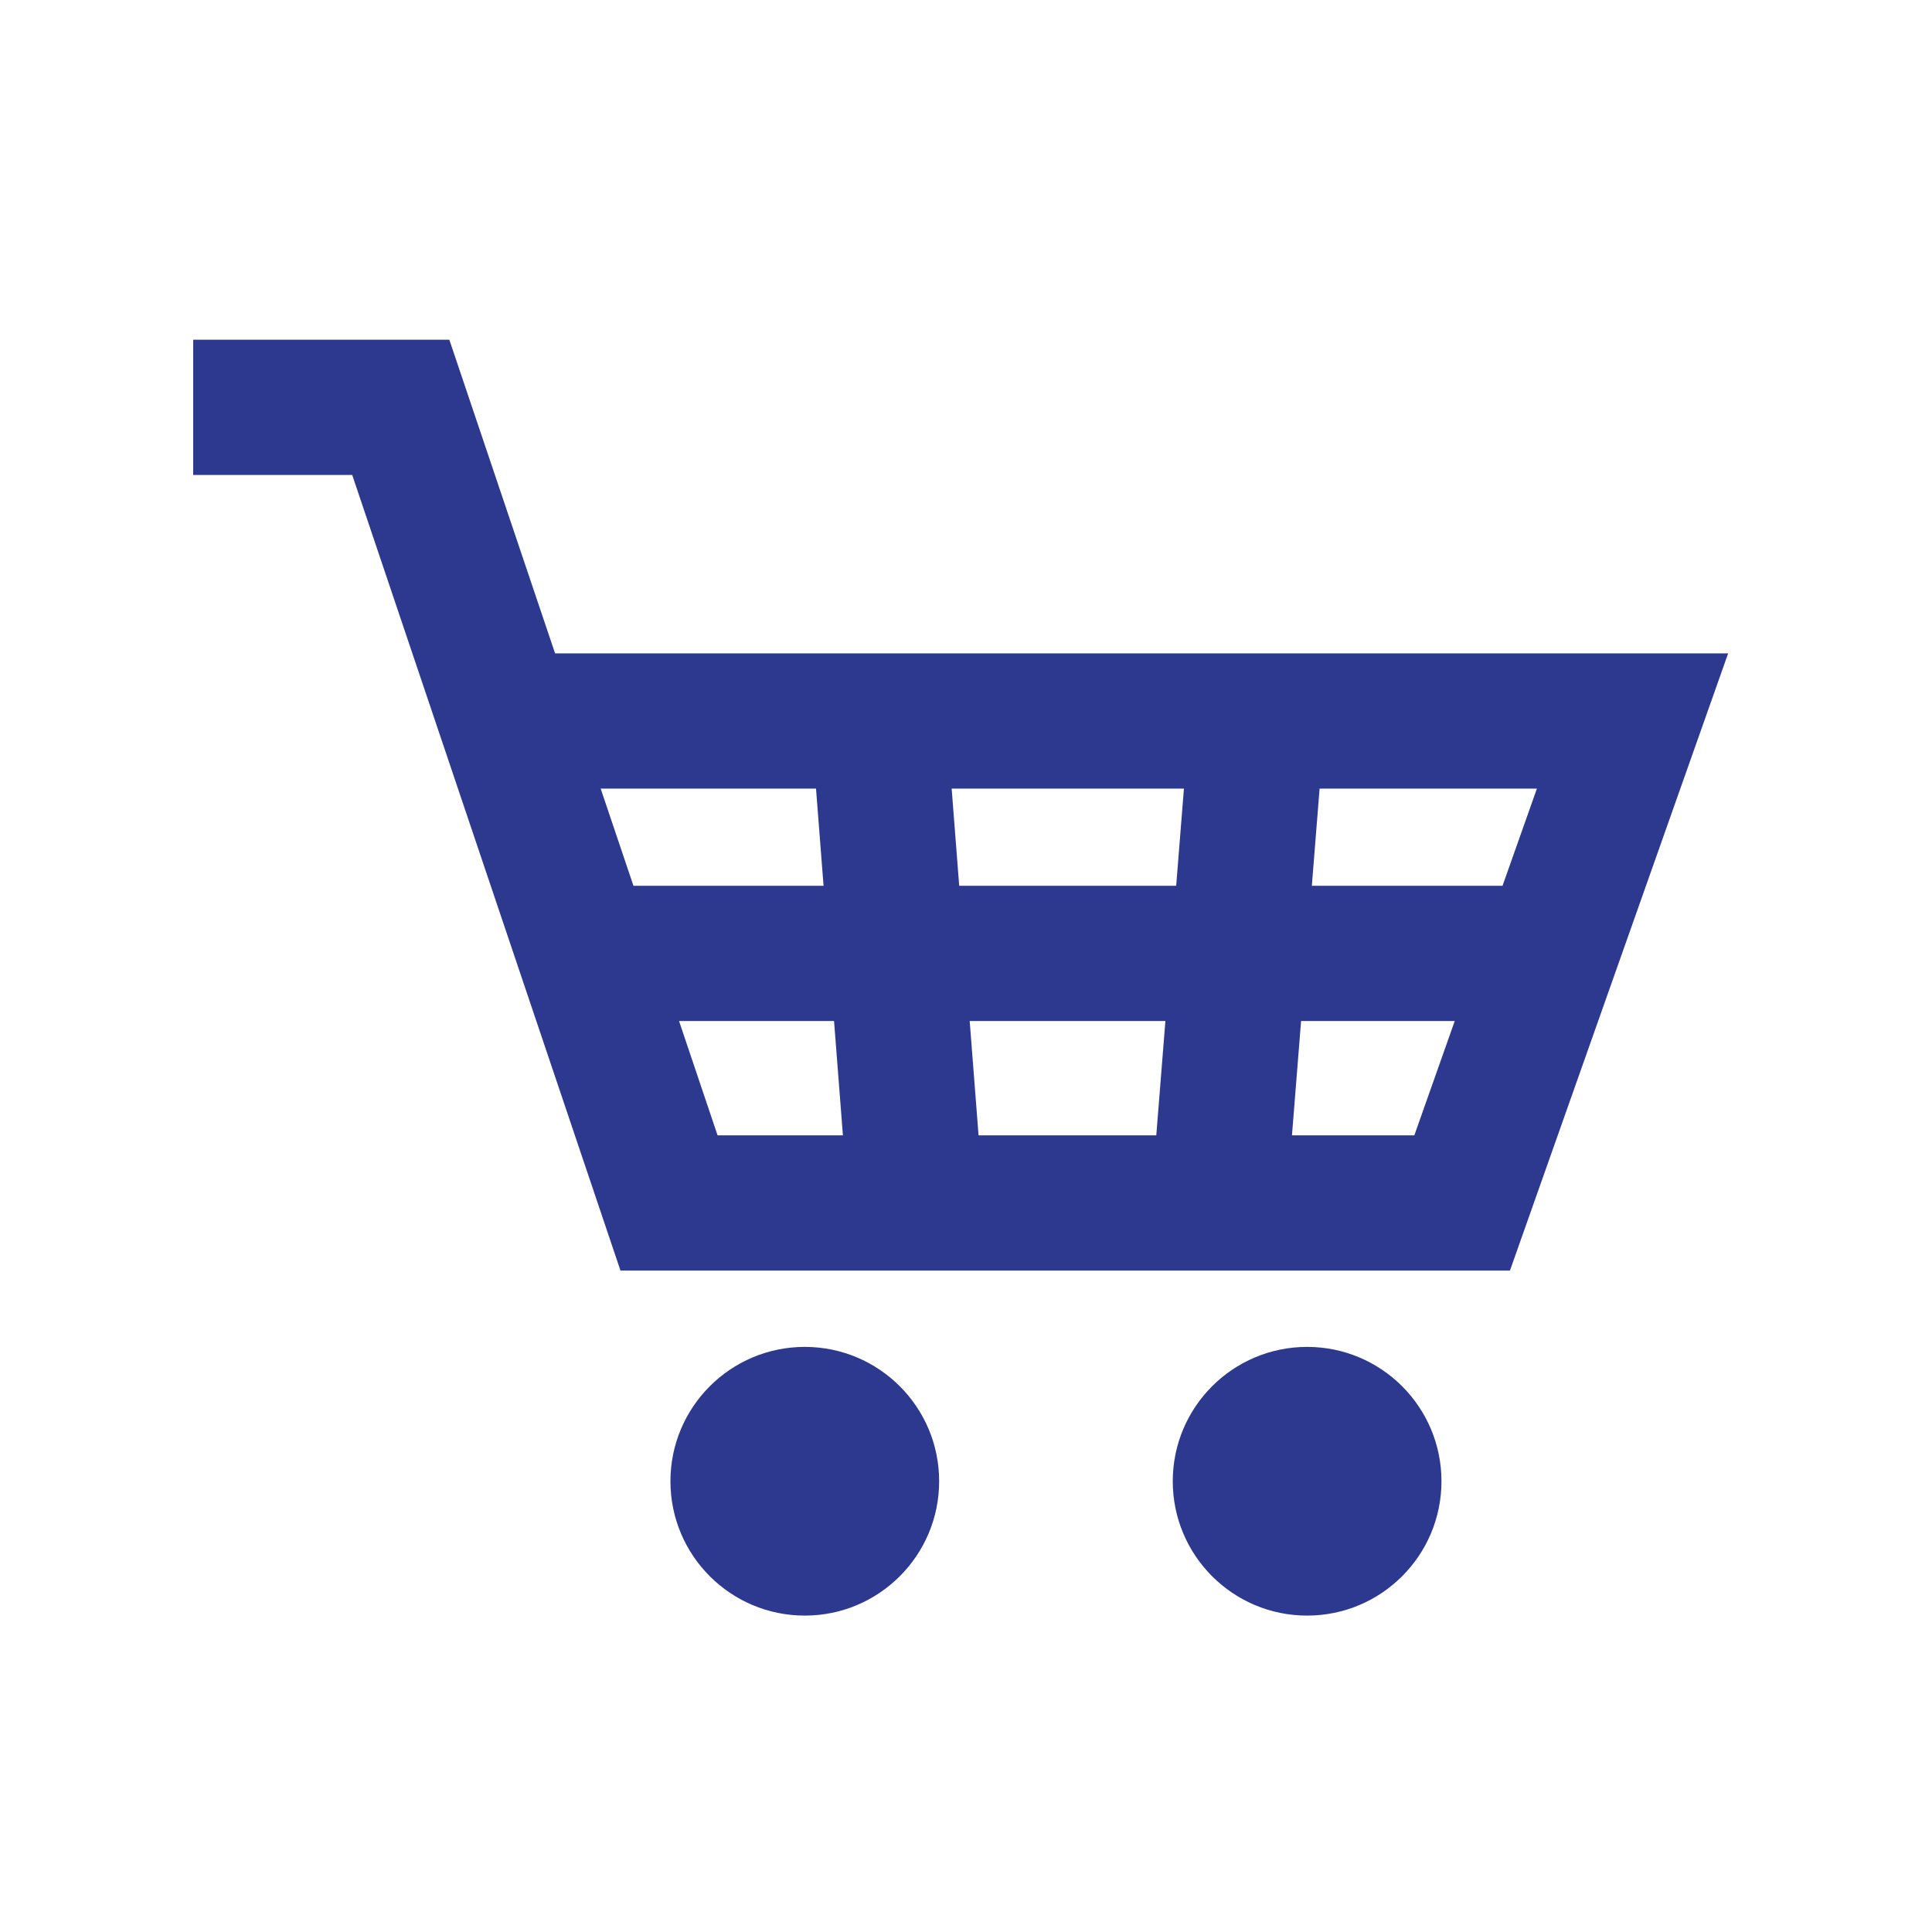
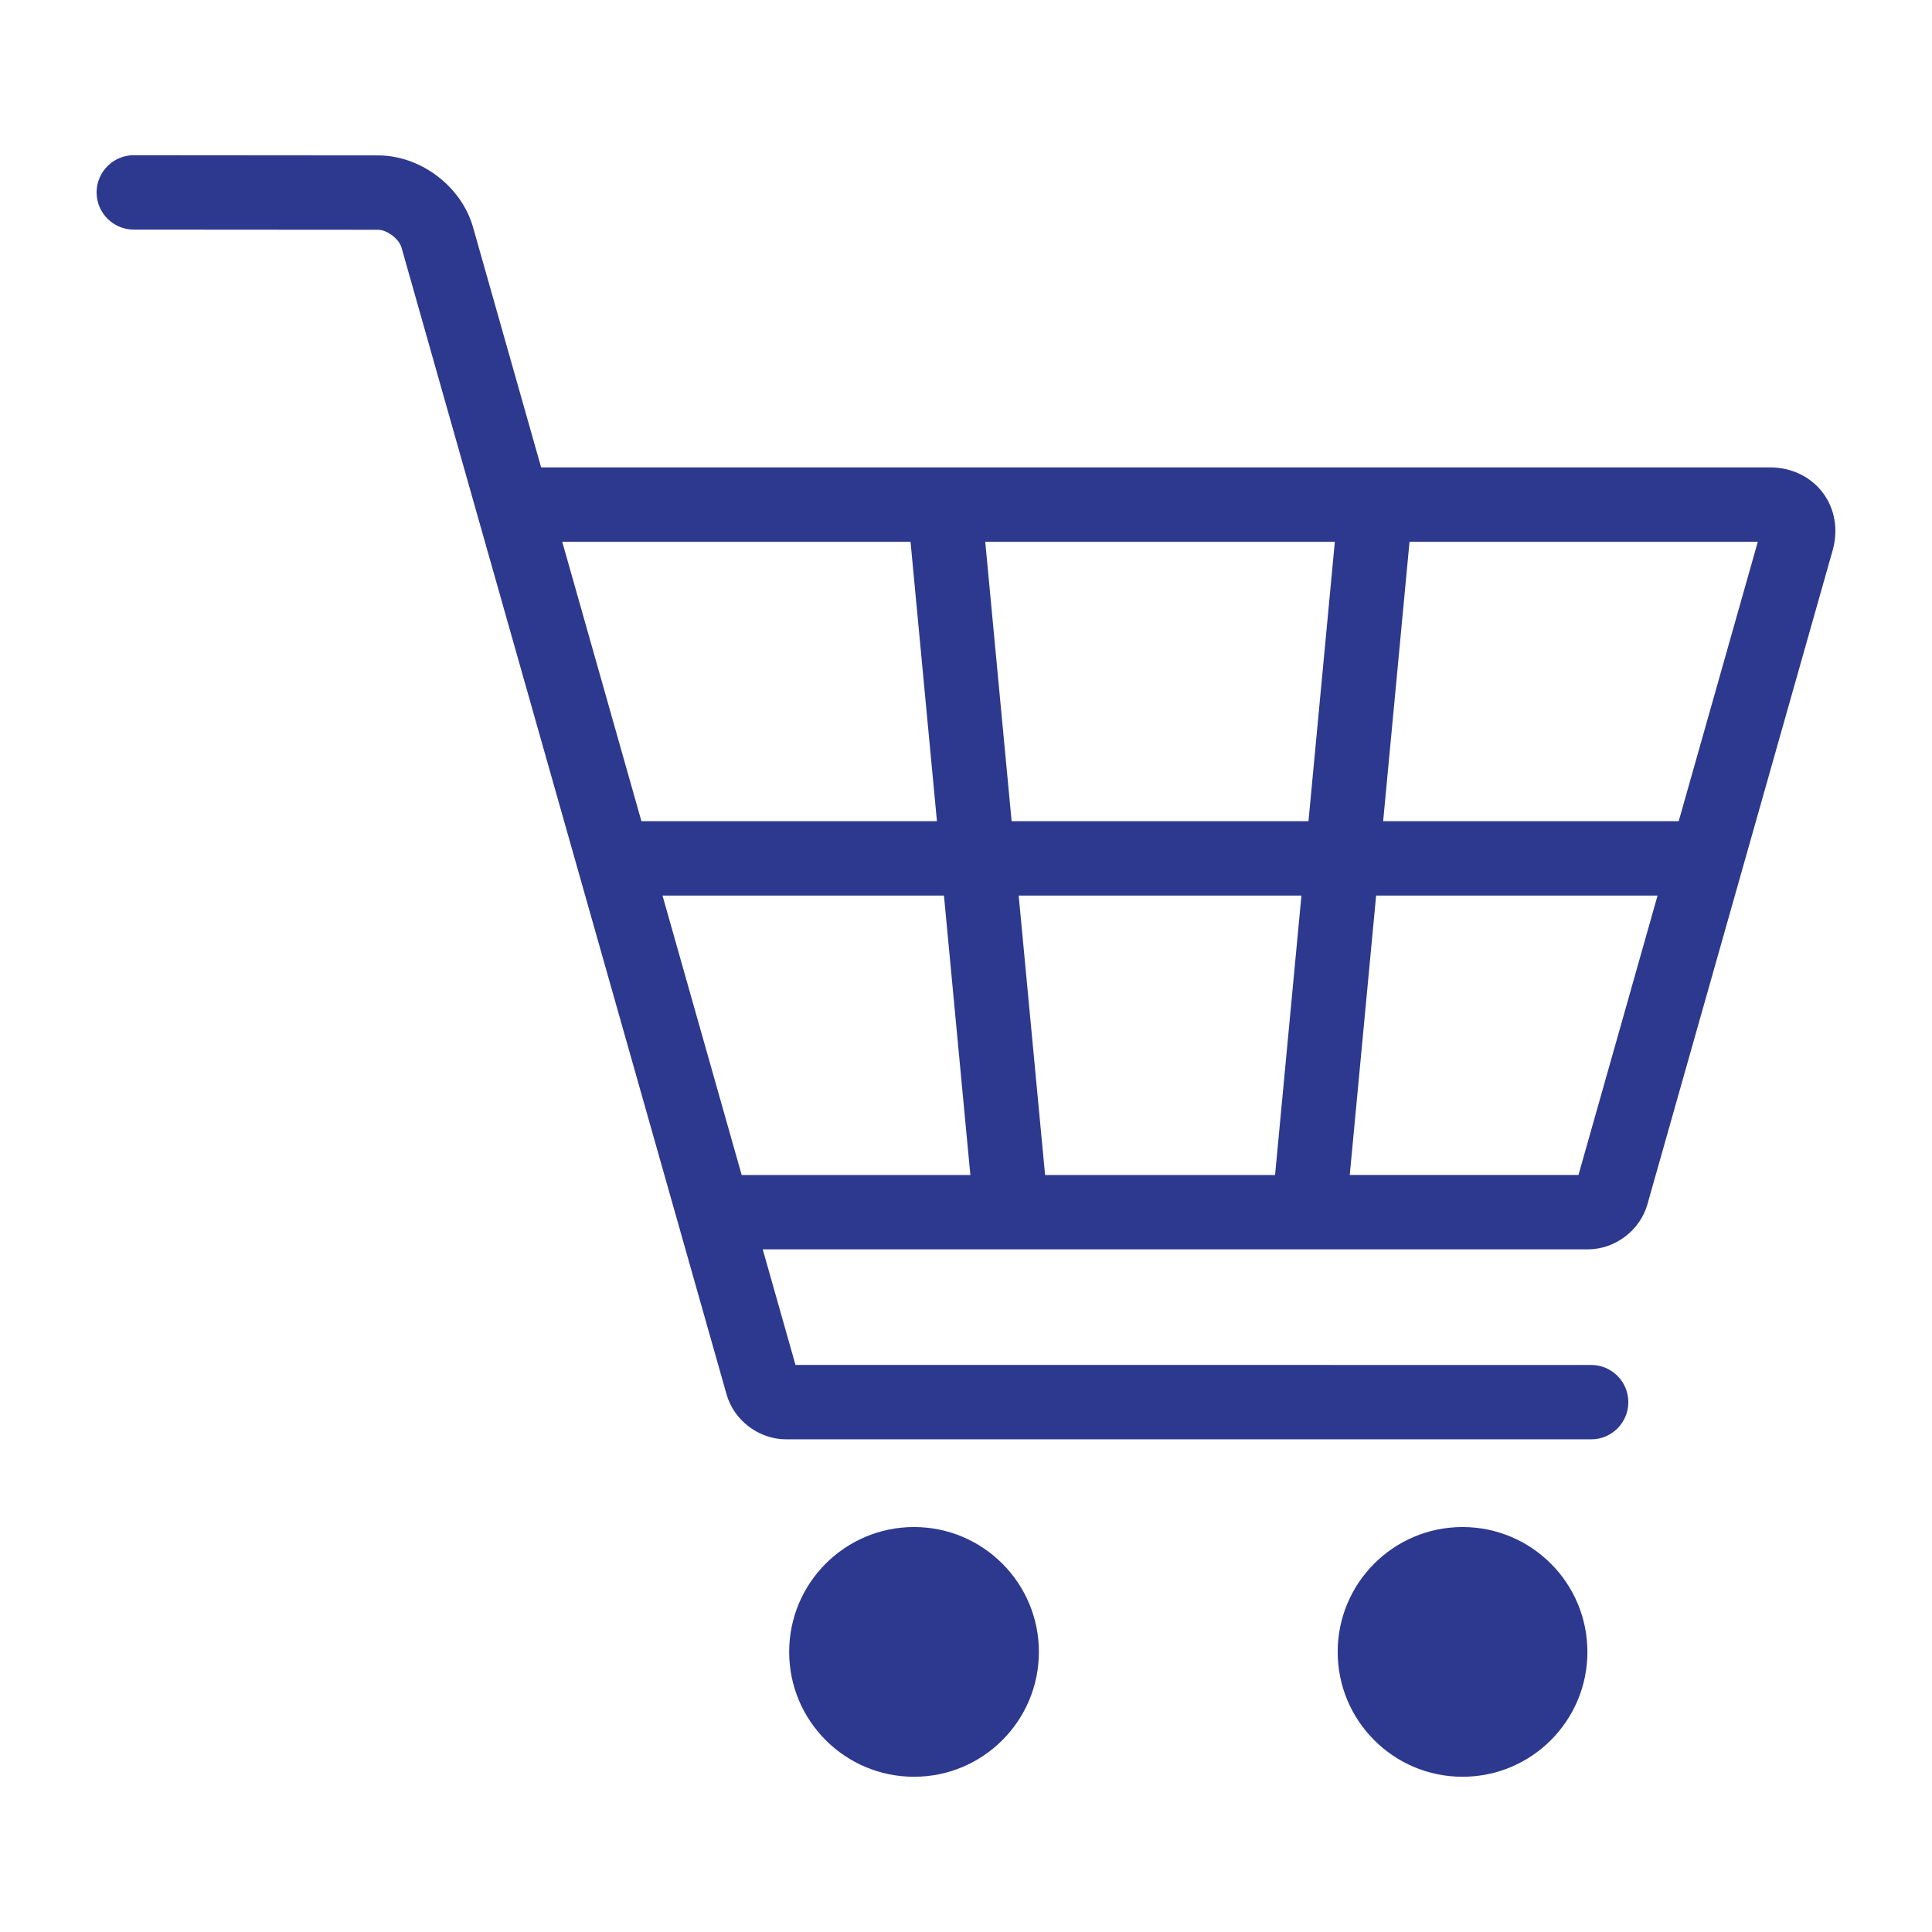
<svg xmlns="http://www.w3.org/2000/svg" version="1.1" x="0px" y="0px" viewBox="0 0 100 100" enable-background="new 0 0 100 100" xml:space="preserve">
-   <path fill="#2D398E" d="M23.257,17.583H10v7h8.23l13.886,41.183h46.038l11.294-31.947H28.731L23.257,17.583z M35.147,52.847h8.023l0.459,5.919  h-6.487L35.147,52.847z M60.321,52.847l-0.472,5.919H50.65l-0.459-5.919H60.321z M49.648,45.847l-0.39-5.028H61.28l-0.401,5.028  H49.648z M66.872,58.766l0.472-5.919h7.953l-2.092,5.919H66.872z M77.771,45.847h-9.87l0.401-5.028h11.247L77.771,45.847z   M42.237,40.819l0.39,5.028h-9.84l-1.696-5.028H42.237z" />
-   <circle fill="#2D398E" cx="41.656" cy="76.669" r="6.954" />
-   <circle fill="#2D398E" cx="67.656" cy="76.669" r="6.954" />
+   <path d="M94.346,25.5c-0.627-0.831-1.625-1.308-2.74-1.308H28.009L24.484,11.76c-0.601-2.117-2.712-3.714-4.912-3.716L6.926,8.034  H6.924C5.862,8.034,5.001,8.896,5,9.957c-0.001,1.063,0.86,1.926,1.923,1.927l12.646,0.009c0.463,0,1.086,0.472,1.212,0.917  l16.826,59.363c0.381,1.349,1.675,2.326,3.076,2.326L82.357,74.5c1.063,0,1.925-0.861,1.925-1.925s-0.861-1.925-1.925-1.925  l-41.183-0.002l-1.695-5.982h42.713c1.402,0,2.695-0.979,3.076-2.325l9.588-33.848C95.161,27.422,94.975,26.332,94.346,25.5z   M29.101,28.041h18.028l1.367,14.464H33.2L29.101,28.041z M38.389,60.818l-4.098-14.464h14.568l1.367,14.464H38.389z M65.997,60.818  H54.093l-1.366-14.464h14.635L65.997,60.818z M67.727,42.505H52.361l-1.365-14.464h18.095L67.727,42.505z M84.421,51.208  c-0.001,0.004-0.001,0.007-0.002,0.011l-2.718,9.598H69.863l1.365-14.463h14.567L84.421,51.208z M86.889,42.505H71.592l1.365-14.464  h18.027L86.889,42.505z" fill="#2D398E" />
+   <circle cx="47.31" cy="85.502" fill="#2D398E" r="6.463" />
+   <circle cx="75.701" cy="85.502" fill="#2D398E" r="6.463" />
</svg>
